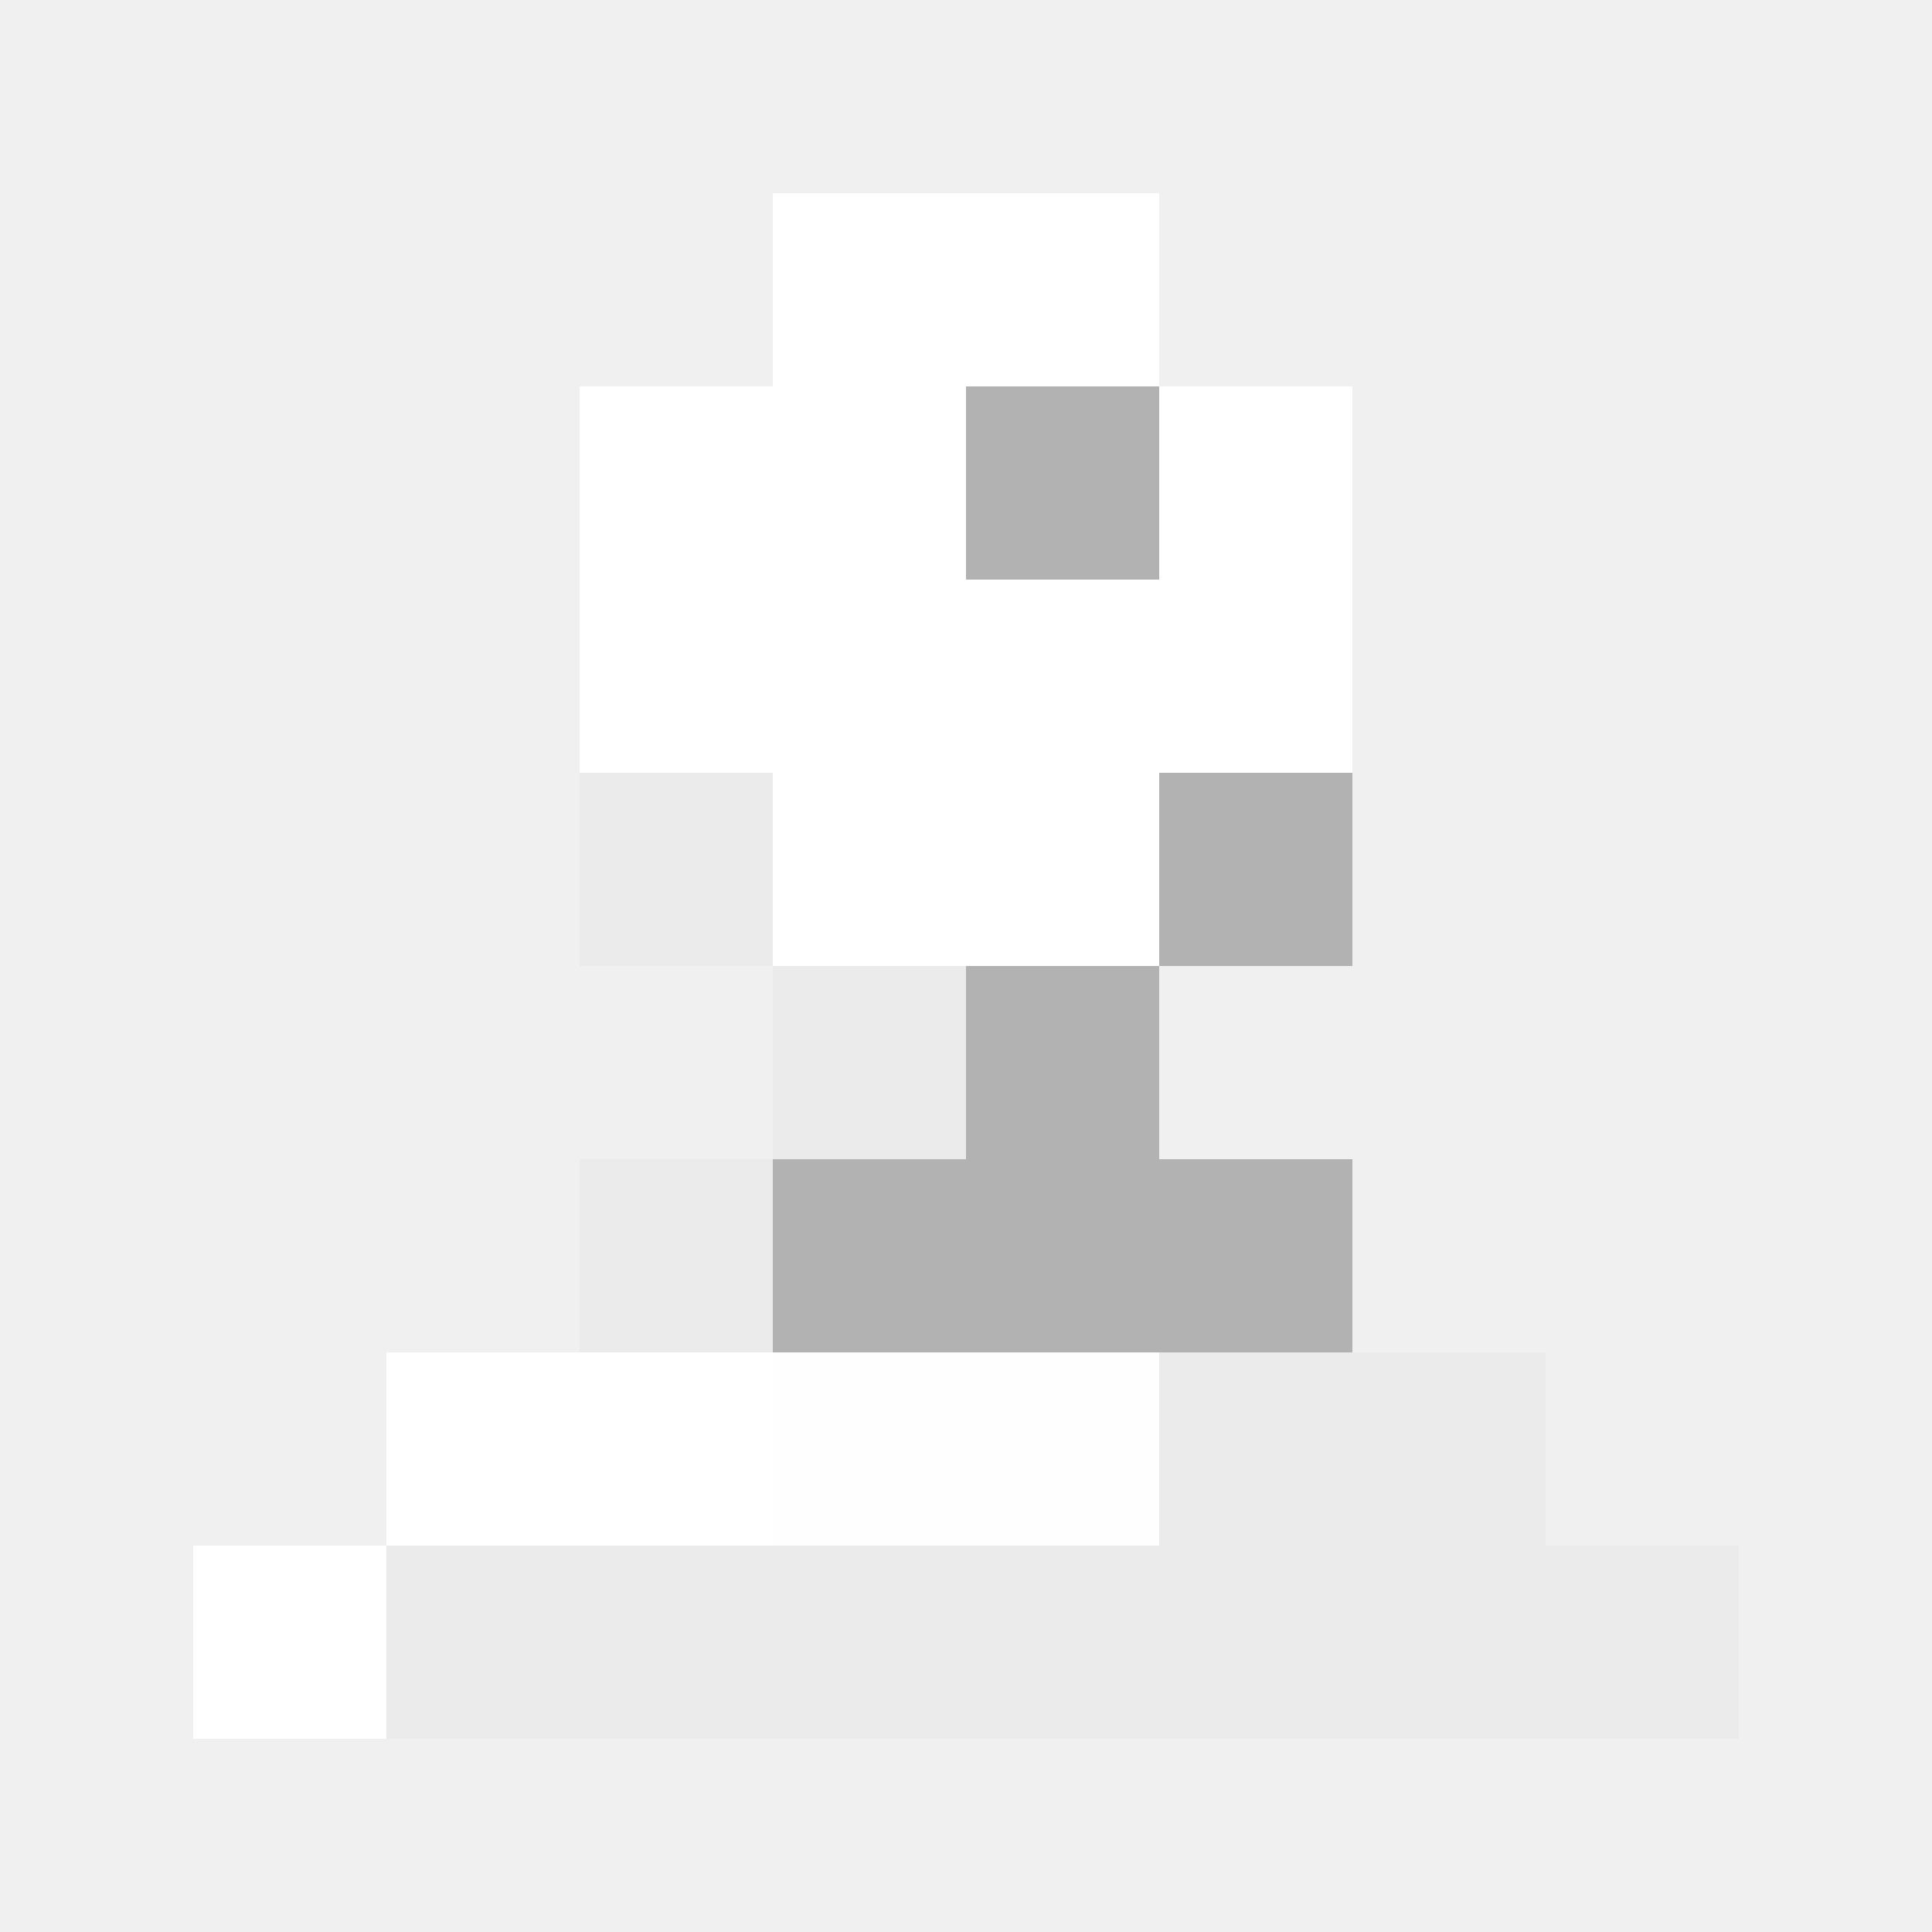
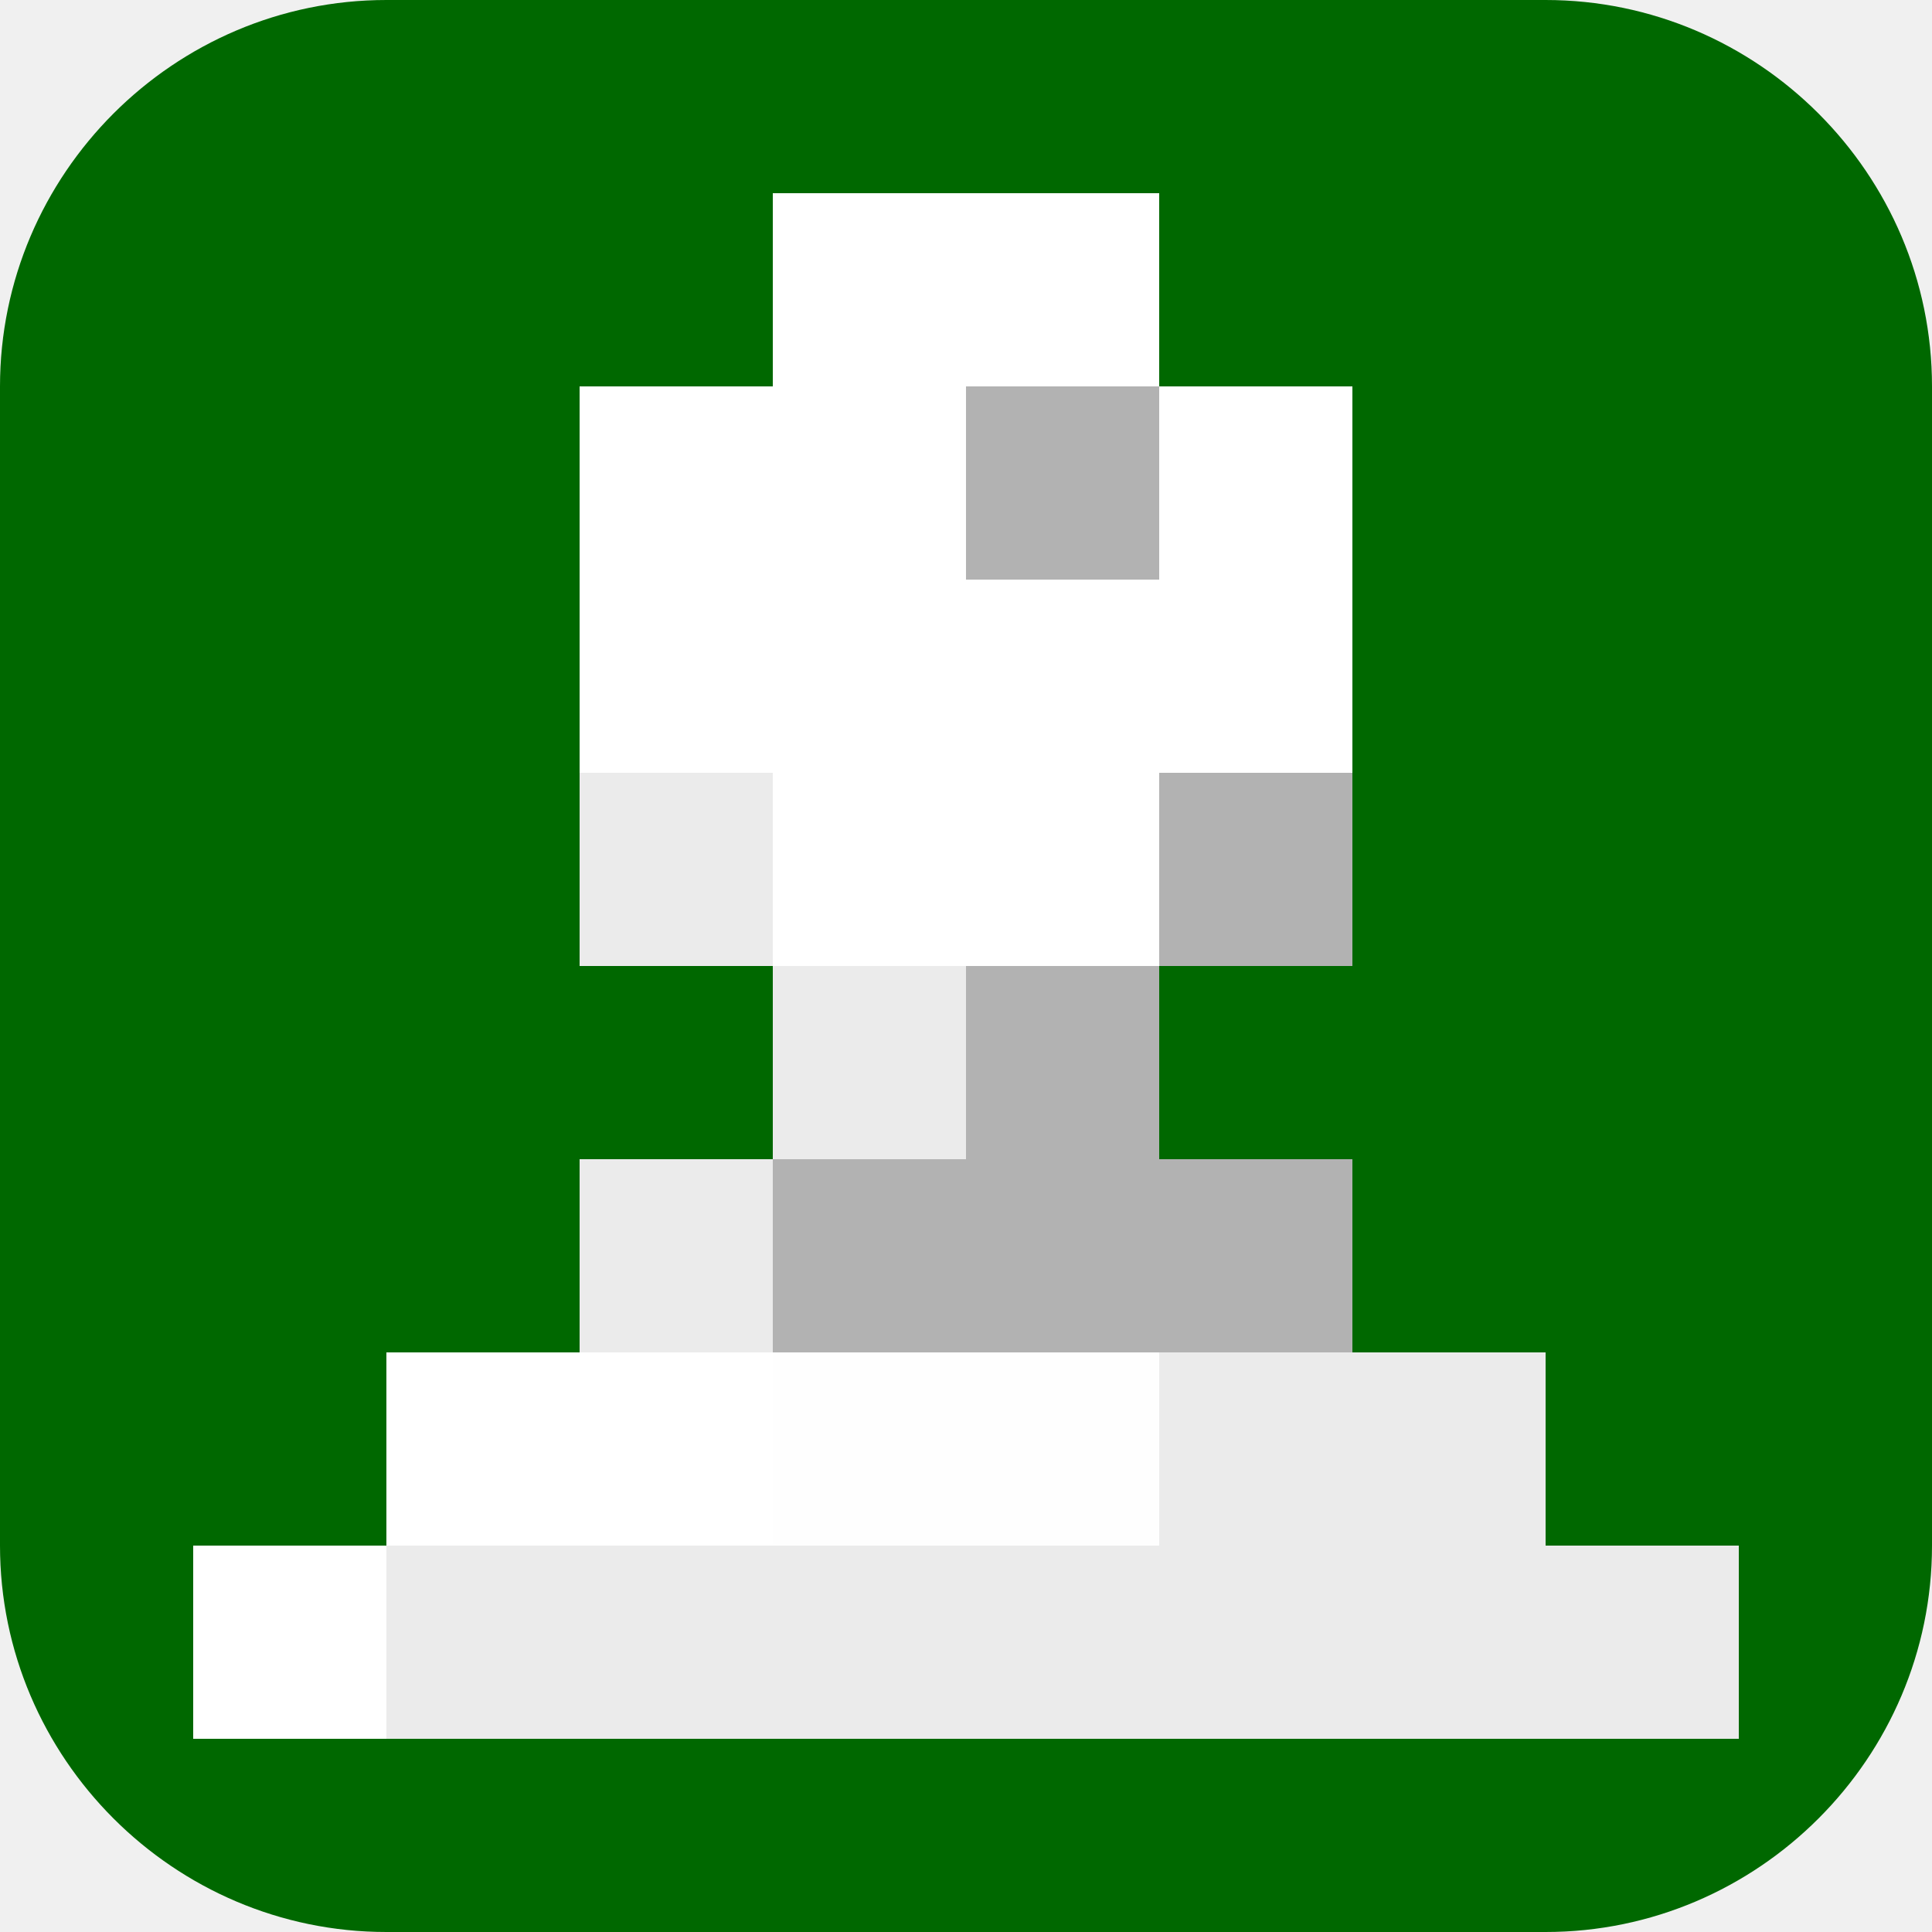
- <svg xmlns="http://www.w3.org/2000/svg" version="1.1" id="Layer_1" x="0px" y="0px" viewBox="0 0 10 10" style="enable-background:new 0 0 10 10;" xml:space="preserve">
+ <svg xmlns="http://www.w3.org/2000/svg" version="1.1" x="0px" y="0px" viewBox="0 0 10 10" style="enable-background:new 0 0 10 10;" xml:space="preserve">
  <style type="text/css">
- 	.st0{fill:#FFFFFF;}
- 	.st1{fill:#B2B2B2;}
- 	.st2{fill:#EBEBEB;}
- 	.st3{fill:#FEFEFE;}
+ 	.st0{fill:#006800;}
+ 	.st1{fill:#FFFFFF;}
+ 	.st2{fill:#B2B2B2;}
+ 	.st3{fill:#EBEBEB;}
+ 	.st4{fill:#FEFEFE;}
</style>
-   <g id="Layer_1_00000103959885981450942710000009498219064783777725_" shape-rendering="crispEdges">
-     <rect x="4" y="1" class="st0" width="1" height="1" />
-     <rect x="5" y="1" class="st0" width="1" height="1" />
-     <rect x="3" y="2" class="st0" width="1" height="1" />
-     <rect x="4" y="2" class="st0" width="1" height="1" />
-     <rect x="5" y="2" class="st1" width="1" height="1" />
-     <rect x="6" y="2" class="st0" width="1" height="1" />
-     <rect x="3" y="3" class="st0" width="1" height="1" />
-     <rect x="4" y="3" class="st0" width="1" height="1" />
-     <rect x="5" y="3" class="st0" width="1" height="1" />
-     <rect x="6" y="3" class="st0" width="1" height="1" />
-     <rect x="3" y="4" class="st2" width="1" height="1" />
-     <rect x="4" y="4" class="st0" width="1" height="1" />
-     <rect x="5" y="4" class="st0" width="1" height="1" />
-     <rect x="6" y="4" class="st1" width="1" height="1" />
-     <rect x="4" y="5" class="st2" width="1" height="1" />
-     <rect x="5" y="5" class="st1" width="1" height="1" />
-     <rect x="3" y="6" class="st2" width="1" height="1" />
-     <rect x="4" y="6" class="st1" width="1" height="1" />
-     <rect x="5" y="6" class="st1" width="1" height="1" />
-     <rect x="6" y="6" class="st1" width="1" height="1" />
-     <rect x="2" y="7" class="st0" width="1" height="1" />
-     <rect x="3" y="7" class="st0" width="1" height="1" />
-     <rect x="4" y="7" class="st3" width="1" height="1" />
-     <rect x="5" y="7" class="st3" width="1" height="1" />
-     <rect x="6" y="7" class="st2" width="1" height="1" />
-     <rect x="7" y="7" class="st2" width="1" height="1" />
-     <rect x="1" y="8" class="st0" width="1" height="1" />
-     <rect x="2" y="8" class="st2" width="1" height="1" />
-     <rect x="3" y="8" class="st2" width="1" height="1" />
-     <rect x="4" y="8" class="st2" width="1" height="1" />
-     <rect x="5" y="8" class="st2" width="1" height="1" />
-     <rect x="6" y="8" class="st2" width="1" height="1" />
-     <rect x="7" y="8" class="st2" width="1" height="1" />
-     <rect x="8" y="8" class="st2" width="1" height="1" />
+   <g id="Background">
+     <g>
+       <path class="st0" d="M10,8c0,1.1-0.9,2-2,2H2c-1.1,0-2-0.9-2-2V2c0-1.1,0.9-2,2-2h6c1.1,0,2,0.9,2,2V8z" />
+     </g>
+   </g>
+   <g id="Layer_1">
+     <g id="Layer_1_00000103959885981450942710000009498219064783777725_" shape-rendering="crispEdges">
+       <rect x="4" y="1" class="st1" width="1" height="1" />
+       <rect x="5" y="1" class="st1" width="1" height="1" />
+       <rect x="3" y="2" class="st1" width="1" height="1" />
+       <rect x="4" y="2" class="st1" width="1" height="1" />
+       <rect x="5" y="2" class="st2" width="1" height="1" />
+       <rect x="6" y="2" class="st1" width="1" height="1" />
+       <rect x="3" y="3" class="st1" width="1" height="1" />
+       <rect x="4" y="3" class="st1" width="1" height="1" />
+       <rect x="5" y="3" class="st1" width="1" height="1" />
+       <rect x="6" y="3" class="st1" width="1" height="1" />
+       <rect x="3" y="4" class="st3" width="1" height="1" />
+       <rect x="4" y="4" class="st1" width="1" height="1" />
+       <rect x="5" y="4" class="st1" width="1" height="1" />
+       <rect x="6" y="4" class="st2" width="1" height="1" />
+       <rect x="4" y="5" class="st3" width="1" height="1" />
+       <rect x="5" y="5" class="st2" width="1" height="1" />
+       <rect x="3" y="6" class="st3" width="1" height="1" />
+       <rect x="4" y="6" class="st2" width="1" height="1" />
+       <rect x="5" y="6" class="st2" width="1" height="1" />
+       <rect x="6" y="6" class="st2" width="1" height="1" />
+       <rect x="2" y="7" class="st1" width="1" height="1" />
+       <rect x="3" y="7" class="st1" width="1" height="1" />
+       <rect x="4" y="7" class="st4" width="1" height="1" />
+       <rect x="5" y="7" class="st4" width="1" height="1" />
+       <rect x="6" y="7" class="st3" width="1" height="1" />
+       <rect x="7" y="7" class="st3" width="1" height="1" />
+       <rect x="1" y="8" class="st1" width="1" height="1" />
+       <rect x="2" y="8" class="st3" width="1" height="1" />
+       <rect x="3" y="8" class="st3" width="1" height="1" />
+       <rect x="4" y="8" class="st3" width="1" height="1" />
+       <rect x="5" y="8" class="st3" width="1" height="1" />
+       <rect x="6" y="8" class="st3" width="1" height="1" />
+       <rect x="7" y="8" class="st3" width="1" height="1" />
+       <rect x="8" y="8" class="st3" width="1" height="1" />
+     </g>
  </g>
</svg>
